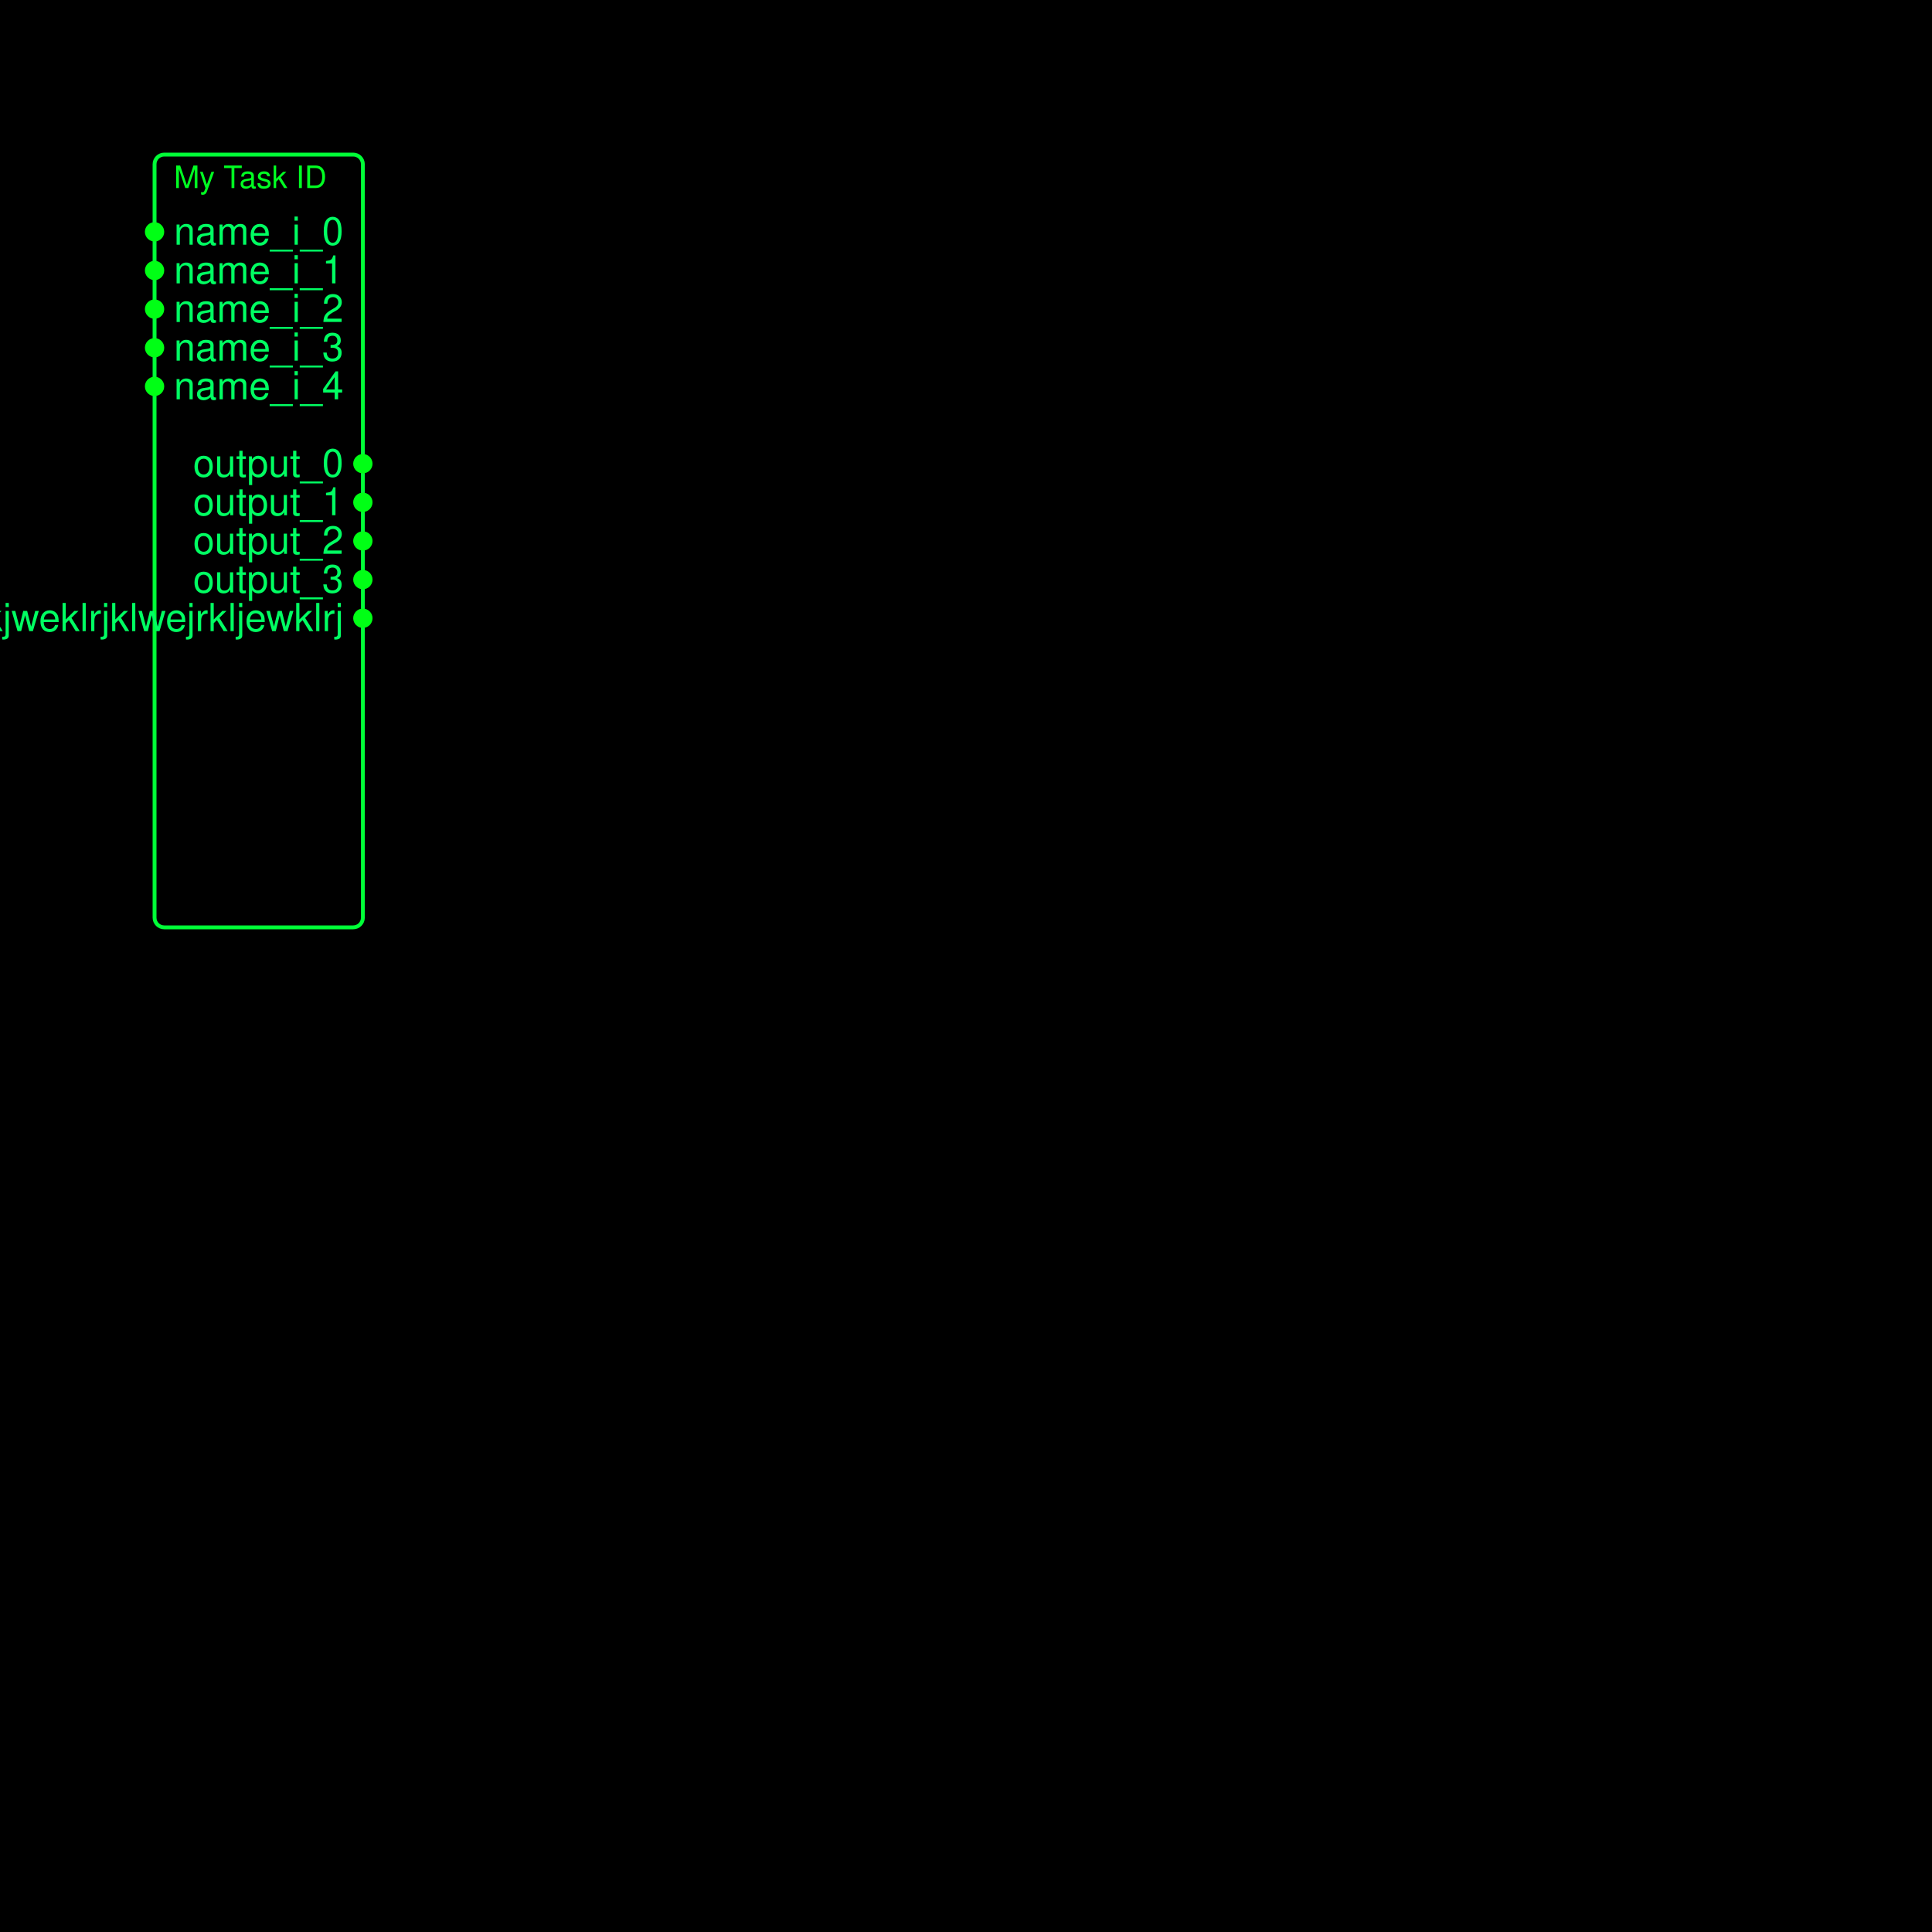
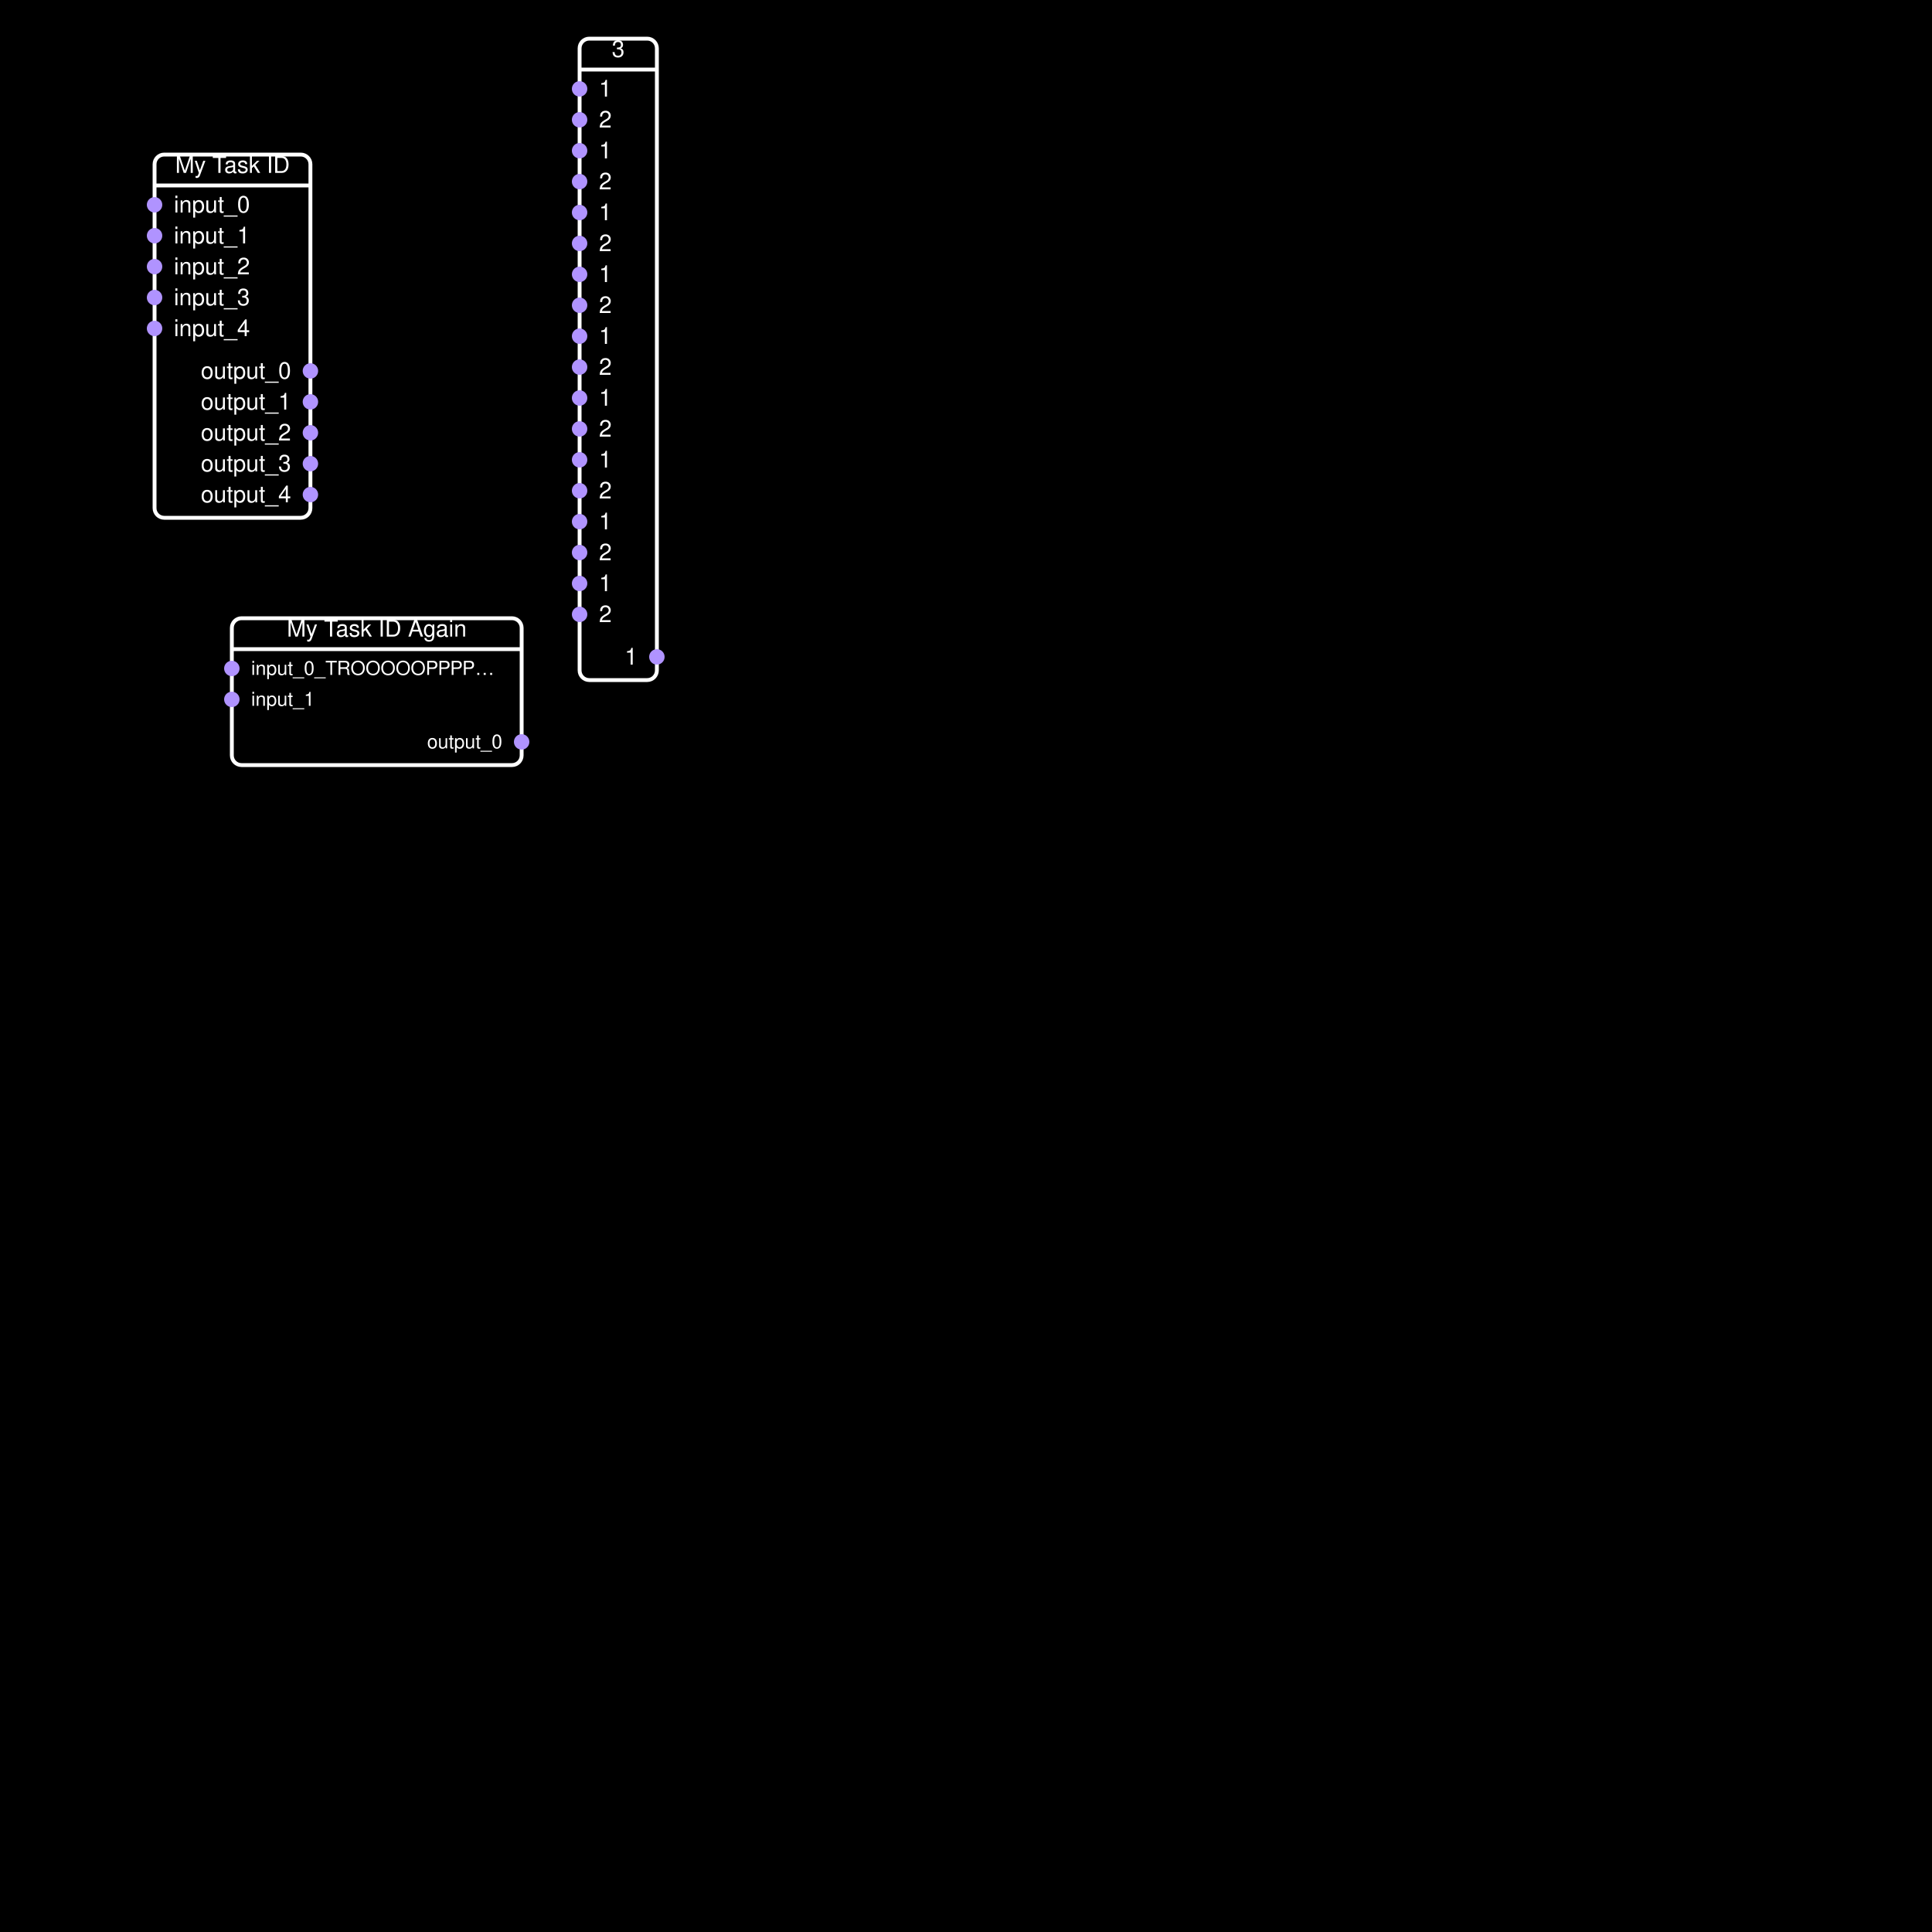
<svg xmlns="http://www.w3.org/2000/svg" width="500" height="500">
  <style>
.background {
    fill: #000000;
}
</style>
  <style>
.task_title {
    font-family: Helvetica, sans-serif;
-     fill:  rgb(0, 255, 34);
+     fill:  rgb(255, 255, 255);
}
</style>
  <style>
.task_box {
    fill: #00000000;
-     stroke: rgb(0, 255, 55);
+     stroke: rgb(255, 255, 255);
    stroke-width: 0.2%;
    rx: 0.5%;
    ry: 0.5%;
}


</style>
  <style>
.task_text_io {
    font-family: Helvetica, sans-serif;
-     fill:  rgb(0, 255, 98);
+     fill:  rgb(255, 255, 255);
}
</style>
  <style>
.task_anchor_link {
-     fill: rgb(0, 255, 21);
+     fill: rgb(176, 147, 255);
}

</style>
+   <style>
+ .task_line {
+   stroke: rgb(255, 255, 255);
+   stroke-width: 1;
+ }
+ </style>
  <rect width="500" height="500" class="background" />
  <g transform="translate(40,40)">
-     <text x="5" y="5" text-anchor="start" dominant-baseline="hanging" font-size="8px" class="task_title">My Task ID</text>
-     <rect x="0" y="0" width="53.91" height="200" class="task_box" />
-     <g transform="translate(0,20)">
+     <text x="20.168" y="2" text-anchor="middle" dominant-baseline="hanging" font-size="6px" class="task_title">My Task ID</text>
+     <rect x="0" y="0" width="40.336" height="94.0" class="task_box" />
+     <g transform="translate(0,13.0)">
      <g transform="translate(0,0)">
-         <text x="5" y="0" text-anchor="start" dominant-baseline="middle" font-size="10px" class="task_text_io">name_i_0</text>
-         <circle cx="0" cy="0" r="2.5" class="task_anchor_link" />
+         <text x="5" y="0" text-anchor="start" dominant-baseline="middle" font-size="6px" class="task_text_io">input_0</text>
+         <circle cx="0" cy="0" r="2.0" class="task_anchor_link" />
      </g>
-       <g transform="translate(0,10)">
-         <text x="5" y="0" text-anchor="start" dominant-baseline="middle" font-size="10px" class="task_text_io">name_i_1</text>
-         <circle cx="0" cy="0" r="2.5" class="task_anchor_link" />
+       <g transform="translate(0,8)">
+         <text x="5" y="0" text-anchor="start" dominant-baseline="middle" font-size="6px" class="task_text_io">input_1</text>
+         <circle cx="0" cy="0" r="2.0" class="task_anchor_link" />
      </g>
-       <g transform="translate(0,20)">
-         <text x="5" y="0" text-anchor="start" dominant-baseline="middle" font-size="10px" class="task_text_io">name_i_2</text>
-         <circle cx="0" cy="0" r="2.5" class="task_anchor_link" />
+       <g transform="translate(0,16)">
+         <text x="5" y="0" text-anchor="start" dominant-baseline="middle" font-size="6px" class="task_text_io">input_2</text>
+         <circle cx="0" cy="0" r="2.0" class="task_anchor_link" />
      </g>
-       <g transform="translate(0,30)">
-         <text x="5" y="0" text-anchor="start" dominant-baseline="middle" font-size="10px" class="task_text_io">name_i_3</text>
-         <circle cx="0" cy="0" r="2.5" class="task_anchor_link" />
+       <g transform="translate(0,24)">
+         <text x="5" y="0" text-anchor="start" dominant-baseline="middle" font-size="6px" class="task_text_io">input_3</text>
+         <circle cx="0" cy="0" r="2.0" class="task_anchor_link" />
+       </g>
+       <g transform="translate(0,32)">
+         <text x="5" y="0" text-anchor="start" dominant-baseline="middle" font-size="6px" class="task_text_io">input_4</text>
+         <circle cx="0" cy="0" r="2.0" class="task_anchor_link" />
+       </g>
+     </g>
+     <g transform="translate(40.336,0) translate(0,56.0)">
+       <g transform="translate(0,0)">
+         <text x="-5" y="0" text-anchor="end" dominant-baseline="middle" font-size="6px" class="task_text_io">output_0</text>
+         <circle cx="0" cy="0" r="2.0" class="task_anchor_link" />
+       </g>
+       <g transform="translate(0,8)">
+         <text x="-5" y="0" text-anchor="end" dominant-baseline="middle" font-size="6px" class="task_text_io">output_1</text>
+         <circle cx="0" cy="0" r="2.0" class="task_anchor_link" />
+       </g>
+       <g transform="translate(0,16)">
+         <text x="-5" y="0" text-anchor="end" dominant-baseline="middle" font-size="6px" class="task_text_io">output_2</text>
+         <circle cx="0" cy="0" r="2.0" class="task_anchor_link" />
+       </g>
+       <g transform="translate(0,24)">
+         <text x="-5" y="0" text-anchor="end" dominant-baseline="middle" font-size="6px" class="task_text_io">output_3</text>
+         <circle cx="0" cy="0" r="2.0" class="task_anchor_link" />
+       </g>
+       <g transform="translate(0,32)">
+         <text x="-5" y="0" text-anchor="end" dominant-baseline="middle" font-size="6px" class="task_text_io">output_4</text>
+         <circle cx="0" cy="0" r="2.0" class="task_anchor_link" />
+       </g>
+     </g>
+     <line x1="0" y1="8.0" x2="40.336" y2="8.0" class="task_line" />
+   </g>
+   <g transform="translate(60,160)">
+     <text x="37.5" y="2" text-anchor="middle" dominant-baseline="hanging" font-size="6px" class="task_title">My Task ID Again </text>
+     <rect x="0" y="0" width="75" height="38.0" class="task_box" />
+     <g transform="translate(0,13.0)">
+       <g transform="translate(0,0)">
+         <text x="5" y="0" text-anchor="start" dominant-baseline="middle" font-size="5.0px" class="task_text_io">input_0_TROOOOOPPPP…</text>
+         <circle cx="0" cy="0" r="2.0" class="task_anchor_link" />
+       </g>
+       <g transform="translate(0,8)">
+         <text x="5" y="0" text-anchor="start" dominant-baseline="middle" font-size="5.0px" class="task_text_io">input_1</text>
+         <circle cx="0" cy="0" r="2.0" class="task_anchor_link" />
+       </g>
+     </g>
+     <g transform="translate(75.0,0) translate(0,32.0)">
+       <g transform="translate(0,0)">
+         <text x="-5" y="0" text-anchor="end" dominant-baseline="middle" font-size="5.0px" class="task_text_io">output_0</text>
+         <circle cx="0" cy="0" r="2.0" class="task_anchor_link" />
+       </g>
+     </g>
+     <line x1="0" y1="8.0" x2="75.0" y2="8.0" class="task_line" />
+   </g>
+   <g transform="translate(150,10)">
+     <text x="10.0" y="2" text-anchor="middle" dominant-baseline="hanging" font-size="6px" class="task_title">3</text>
+     <rect x="0" y="0" width="20" height="166.0" class="task_box" />
+     <g transform="translate(0,13.0)">
+       <g transform="translate(0,0)">
+         <text x="5" y="0" text-anchor="start" dominant-baseline="middle" font-size="6px" class="task_text_io">1</text>
+         <circle cx="0" cy="0" r="2.0" class="task_anchor_link" />
+       </g>
+       <g transform="translate(0,8)">
+         <text x="5" y="0" text-anchor="start" dominant-baseline="middle" font-size="6px" class="task_text_io">2</text>
+         <circle cx="0" cy="0" r="2.0" class="task_anchor_link" />
+       </g>
+       <g transform="translate(0,16)">
+         <text x="5" y="0" text-anchor="start" dominant-baseline="middle" font-size="6px" class="task_text_io">1</text>
+         <circle cx="0" cy="0" r="2.0" class="task_anchor_link" />
+       </g>
+       <g transform="translate(0,24)">
+         <text x="5" y="0" text-anchor="start" dominant-baseline="middle" font-size="6px" class="task_text_io">2</text>
+         <circle cx="0" cy="0" r="2.0" class="task_anchor_link" />
+       </g>
+       <g transform="translate(0,32)">
+         <text x="5" y="0" text-anchor="start" dominant-baseline="middle" font-size="6px" class="task_text_io">1</text>
+         <circle cx="0" cy="0" r="2.0" class="task_anchor_link" />
      </g>
      <g transform="translate(0,40)">
-         <text x="5" y="0" text-anchor="start" dominant-baseline="middle" font-size="10px" class="task_text_io">name_i_4</text>
-         <circle cx="0" cy="0" r="2.5" class="task_anchor_link" />
+         <text x="5" y="0" text-anchor="start" dominant-baseline="middle" font-size="6px" class="task_text_io">2</text>
+         <circle cx="0" cy="0" r="2.0" class="task_anchor_link" />
+       </g>
+       <g transform="translate(0,48)">
+         <text x="5" y="0" text-anchor="start" dominant-baseline="middle" font-size="6px" class="task_text_io">1</text>
+         <circle cx="0" cy="0" r="2.0" class="task_anchor_link" />
+       </g>
+       <g transform="translate(0,56)">
+         <text x="5" y="0" text-anchor="start" dominant-baseline="middle" font-size="6px" class="task_text_io">2</text>
+         <circle cx="0" cy="0" r="2.0" class="task_anchor_link" />
+       </g>
+       <g transform="translate(0,64)">
+         <text x="5" y="0" text-anchor="start" dominant-baseline="middle" font-size="6px" class="task_text_io">1</text>
+         <circle cx="0" cy="0" r="2.0" class="task_anchor_link" />
+       </g>
+       <g transform="translate(0,72)">
+         <text x="5" y="0" text-anchor="start" dominant-baseline="middle" font-size="6px" class="task_text_io">2</text>
+         <circle cx="0" cy="0" r="2.0" class="task_anchor_link" />
+       </g>
+       <g transform="translate(0,80)">
+         <text x="5" y="0" text-anchor="start" dominant-baseline="middle" font-size="6px" class="task_text_io">1</text>
+         <circle cx="0" cy="0" r="2.0" class="task_anchor_link" />
+       </g>
+       <g transform="translate(0,88)">
+         <text x="5" y="0" text-anchor="start" dominant-baseline="middle" font-size="6px" class="task_text_io">2</text>
+         <circle cx="0" cy="0" r="2.0" class="task_anchor_link" />
+       </g>
+       <g transform="translate(0,96)">
+         <text x="5" y="0" text-anchor="start" dominant-baseline="middle" font-size="6px" class="task_text_io">1</text>
+         <circle cx="0" cy="0" r="2.0" class="task_anchor_link" />
+       </g>
+       <g transform="translate(0,104)">
+         <text x="5" y="0" text-anchor="start" dominant-baseline="middle" font-size="6px" class="task_text_io">2</text>
+         <circle cx="0" cy="0" r="2.0" class="task_anchor_link" />
+       </g>
+       <g transform="translate(0,112)">
+         <text x="5" y="0" text-anchor="start" dominant-baseline="middle" font-size="6px" class="task_text_io">1</text>
+         <circle cx="0" cy="0" r="2.0" class="task_anchor_link" />
+       </g>
+       <g transform="translate(0,120)">
+         <text x="5" y="0" text-anchor="start" dominant-baseline="middle" font-size="6px" class="task_text_io">2</text>
+         <circle cx="0" cy="0" r="2.0" class="task_anchor_link" />
+       </g>
+       <g transform="translate(0,128)">
+         <text x="5" y="0" text-anchor="start" dominant-baseline="middle" font-size="6px" class="task_text_io">1</text>
+         <circle cx="0" cy="0" r="2.0" class="task_anchor_link" />
+       </g>
+       <g transform="translate(0,136)">
+         <text x="5" y="0" text-anchor="start" dominant-baseline="middle" font-size="6px" class="task_text_io">2</text>
+         <circle cx="0" cy="0" r="2.0" class="task_anchor_link" />
      </g>
    </g>
-     <g transform="translate(0,80) translate(53.91,0)">
+     <g transform="translate(20.0,0) translate(0,160.0)">
      <g transform="translate(0,0)">
-         <text x="-5" y="0" text-anchor="end" dominant-baseline="middle" font-size="10px" class="task_text_io">output_0</text>
-         <circle cx="0" cy="0" r="2.5" class="task_anchor_link" />
-       </g>
-       <g transform="translate(0,10)">
-         <text x="-5" y="0" text-anchor="end" dominant-baseline="middle" font-size="10px" class="task_text_io">output_1</text>
-         <circle cx="0" cy="0" r="2.5" class="task_anchor_link" />
-       </g>
-       <g transform="translate(0,20)">
-         <text x="-5" y="0" text-anchor="end" dominant-baseline="middle" font-size="10px" class="task_text_io">output_2</text>
-         <circle cx="0" cy="0" r="2.5" class="task_anchor_link" />
-       </g>
-       <g transform="translate(0,30)">
-         <text x="-5" y="0" text-anchor="end" dominant-baseline="middle" font-size="10px" class="task_text_io">output_3</text>
-         <circle cx="0" cy="0" r="2.5" class="task_anchor_link" />
-       </g>
-       <g transform="translate(0,40)">
-         <text x="-5" y="0" text-anchor="end" dominant-baseline="middle" font-size="10px" class="task_text_io">output_4_ejr;kwejrkjweklrjklwejrkljewklrj</text>
-         <circle cx="0" cy="0" r="2.5" class="task_anchor_link" />
+         <text x="-5" y="0" text-anchor="end" dominant-baseline="middle" font-size="6px" class="task_text_io">1</text>
+         <circle cx="0" cy="0" r="2.0" class="task_anchor_link" />
      </g>
    </g>
+     <line x1="0" y1="8.0" x2="20.0" y2="8.0" class="task_line" />
  </g>
</svg>
